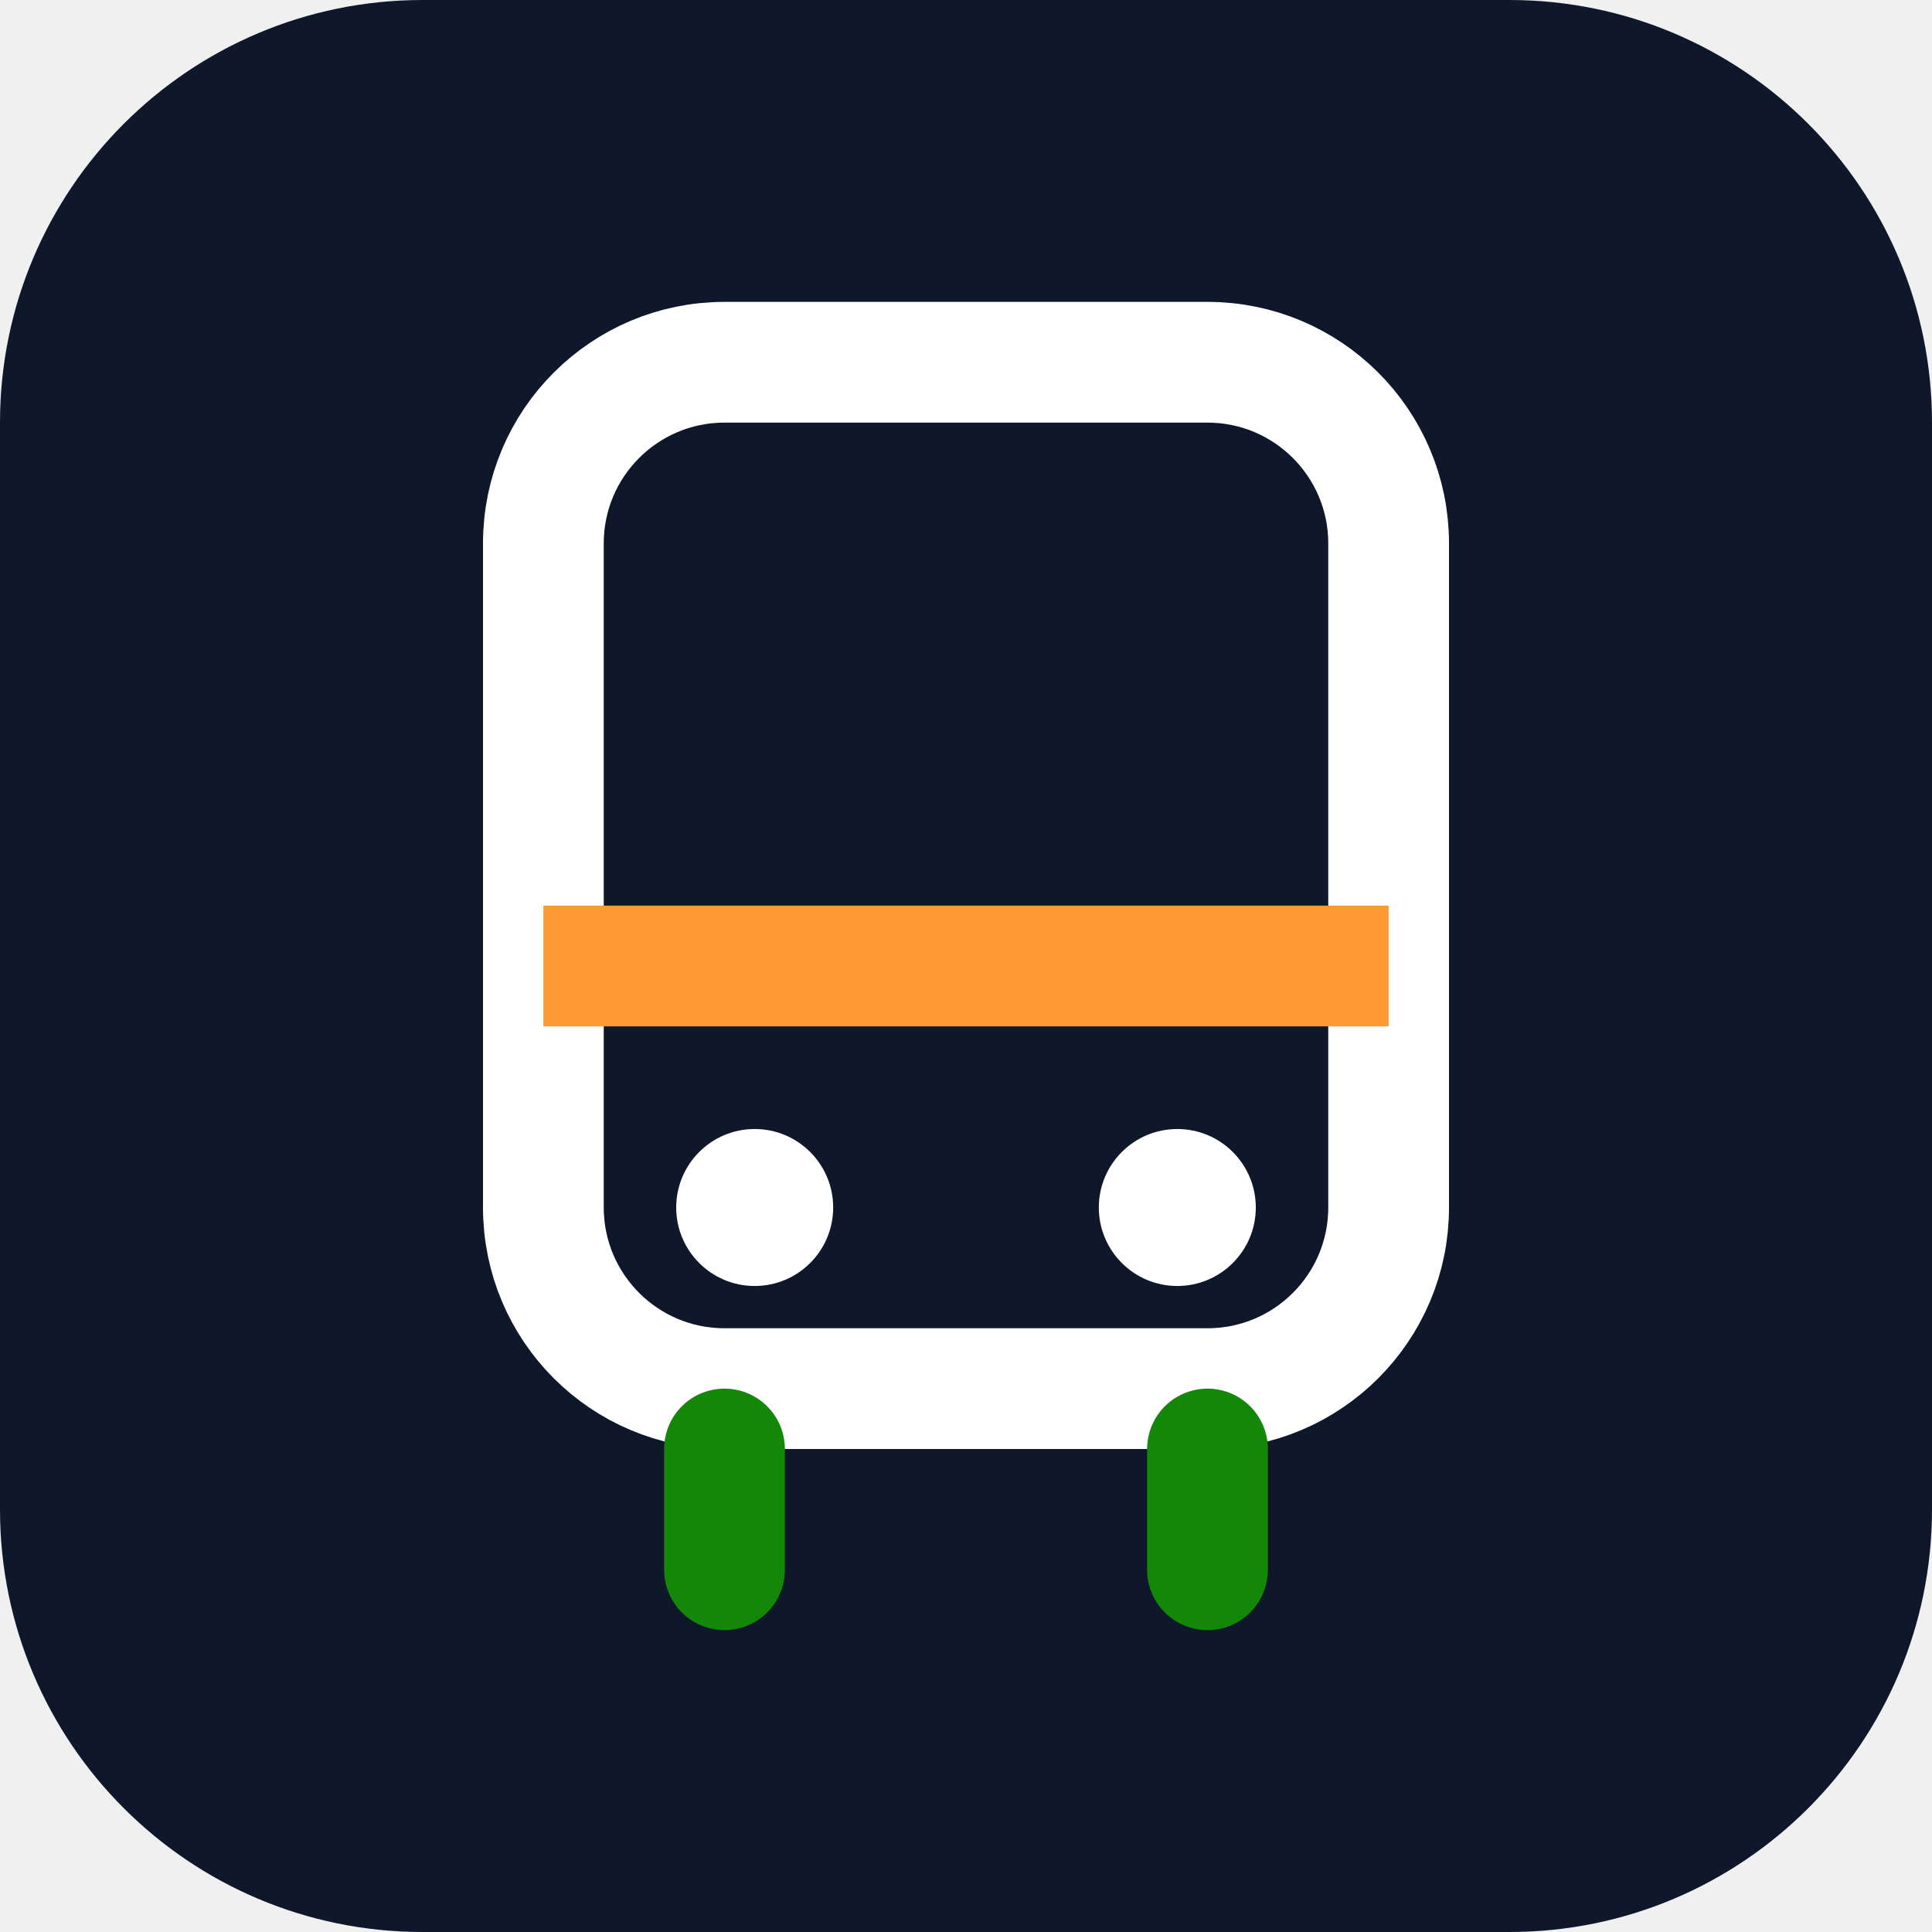
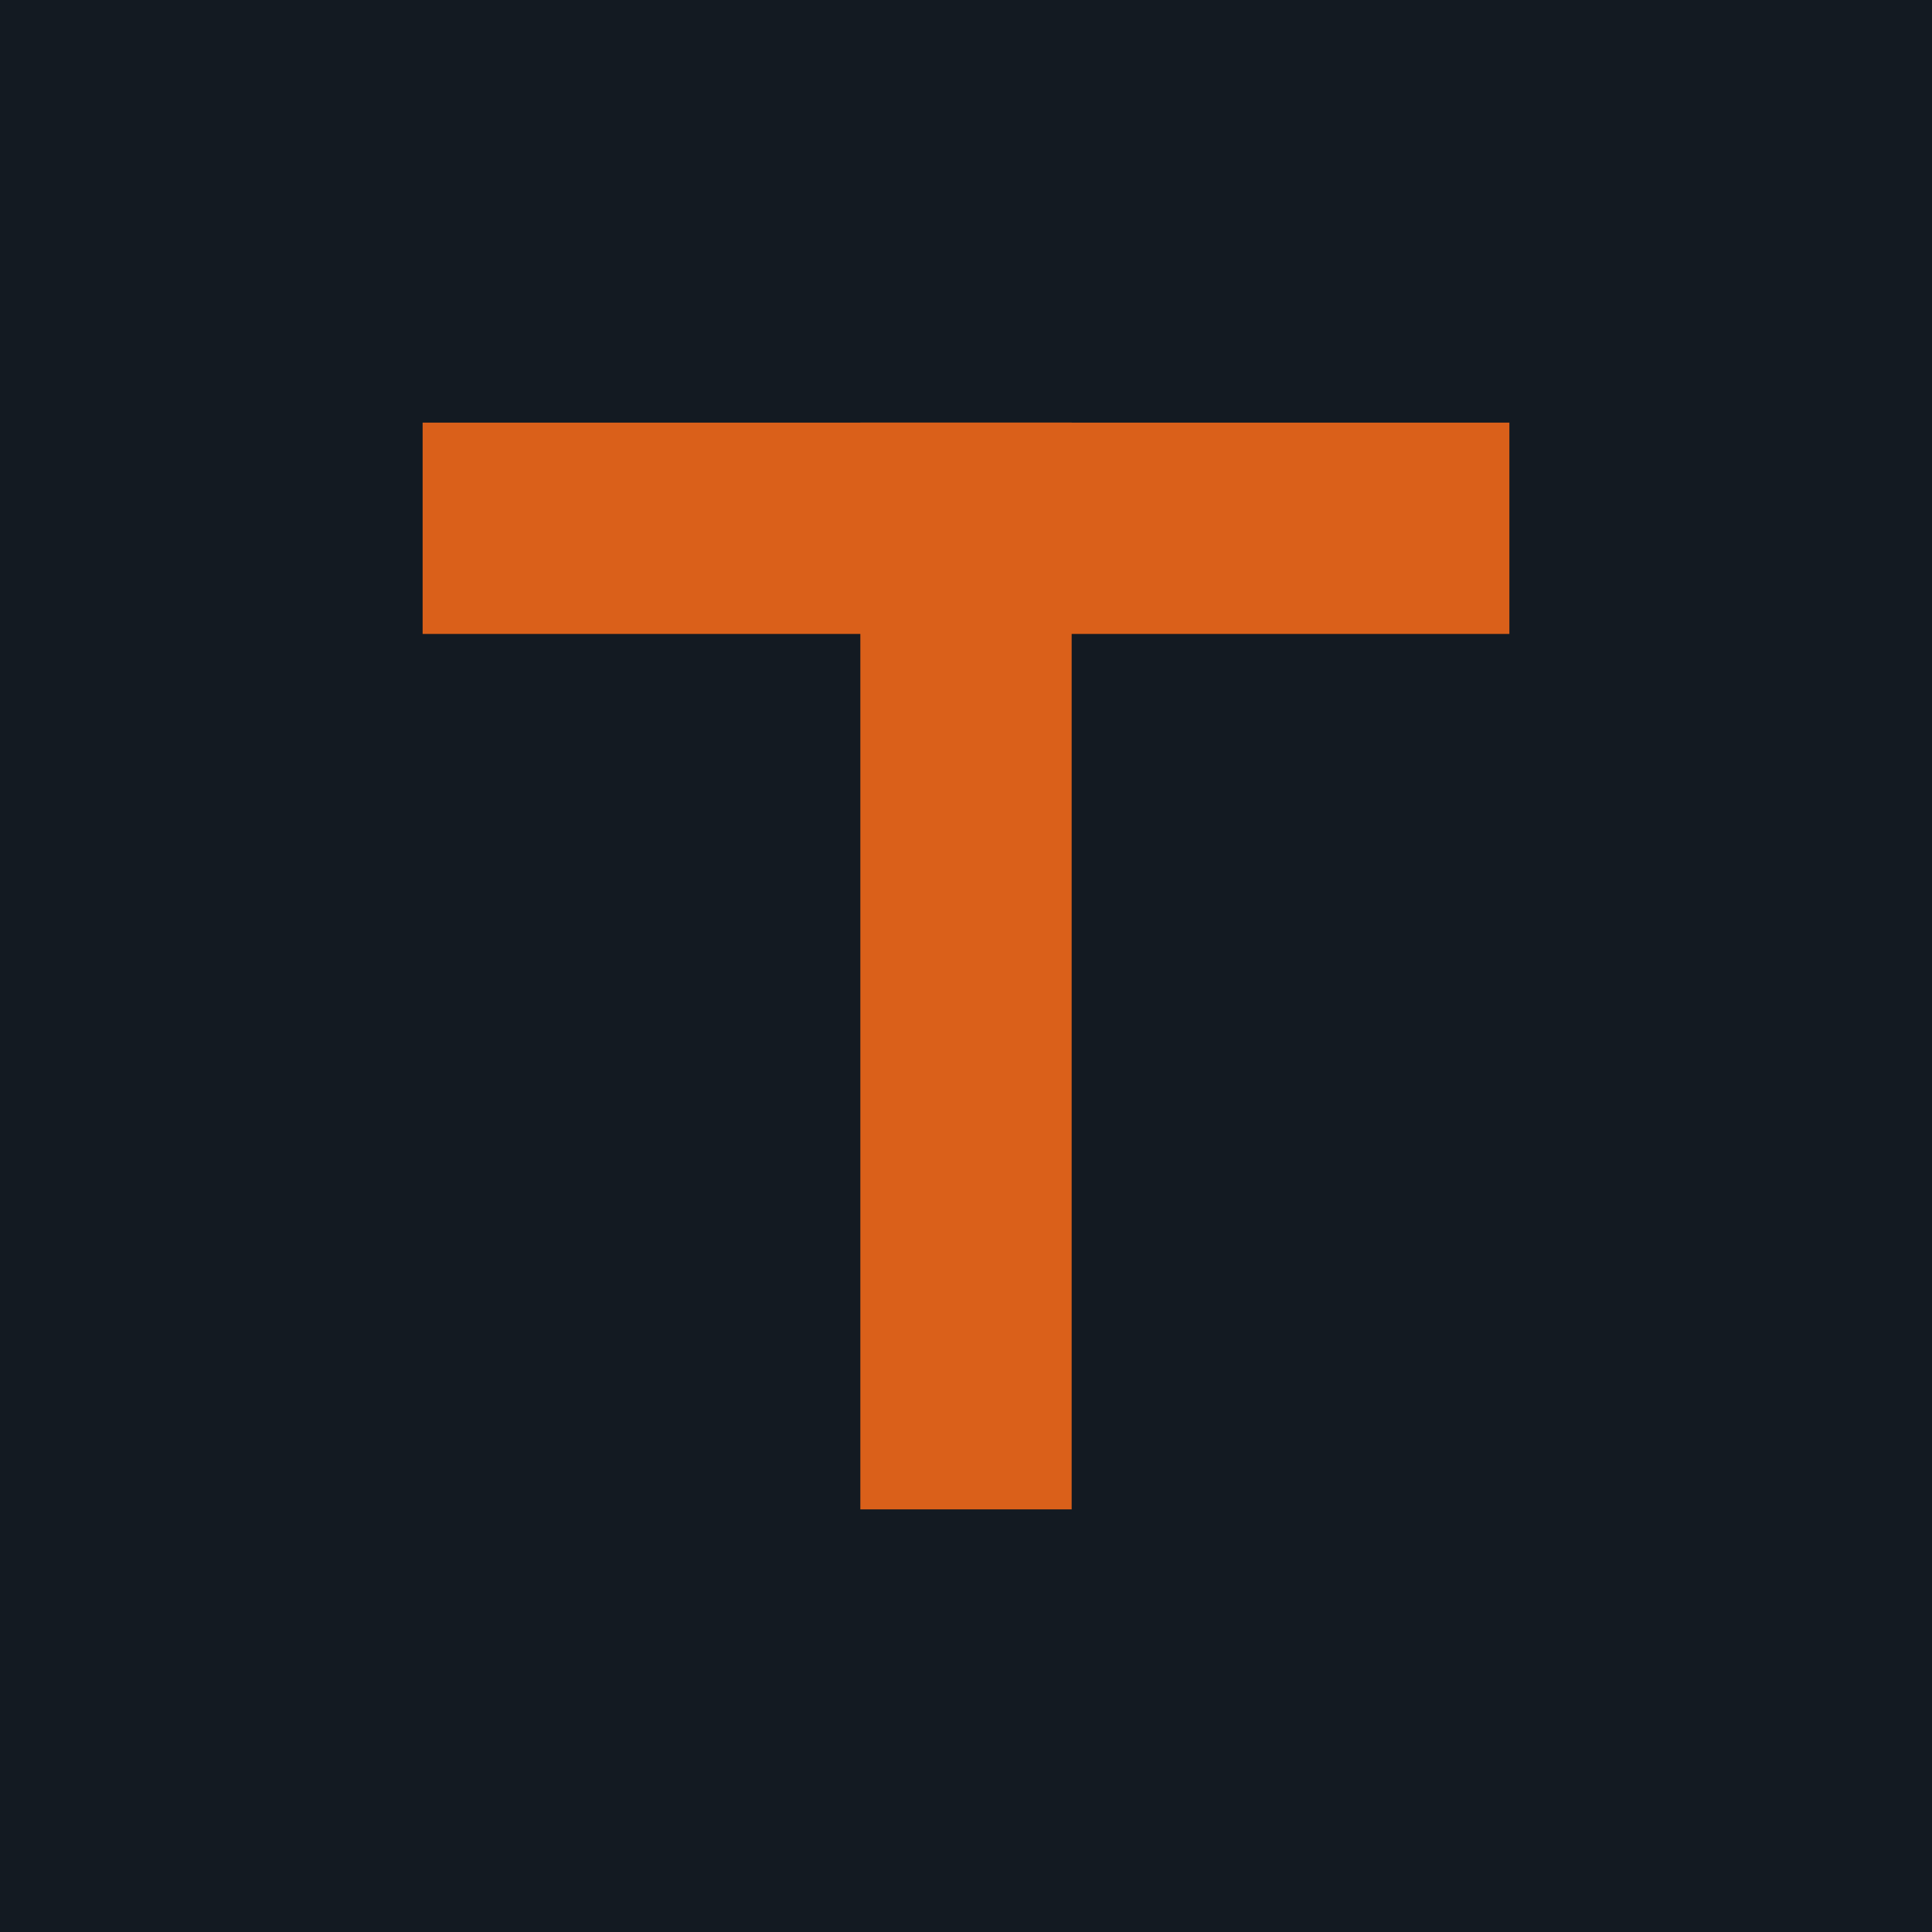
<svg xmlns="http://www.w3.org/2000/svg" viewBox="0 0 64 64">
-   <rect width="64" height="64" rx="14" fill="#0f172a" />
-   <rect x="18" y="12" width="28" height="34" rx="6" fill="none" stroke="#ffffff" stroke-width="4" />
-   <path d="M18 32h28" stroke="#ff9933" stroke-width="4" />
-   <circle cx="25" cy="40" r="2.6" fill="#ffffff" />
-   <circle cx="39" cy="40" r="2.6" fill="#ffffff" />
-   <path d="M24 52v-4M40 52v-4" stroke="#138808" stroke-width="4" stroke-linecap="round" />
+   <rect width="64" height="64" fill="#131A22" />
+   <rect x="14" y="14" width="36" height="7" fill="#DA601A" />
+   <rect x="28.5" y="14" width="7" height="36" fill="#DA601A" />
</svg>
